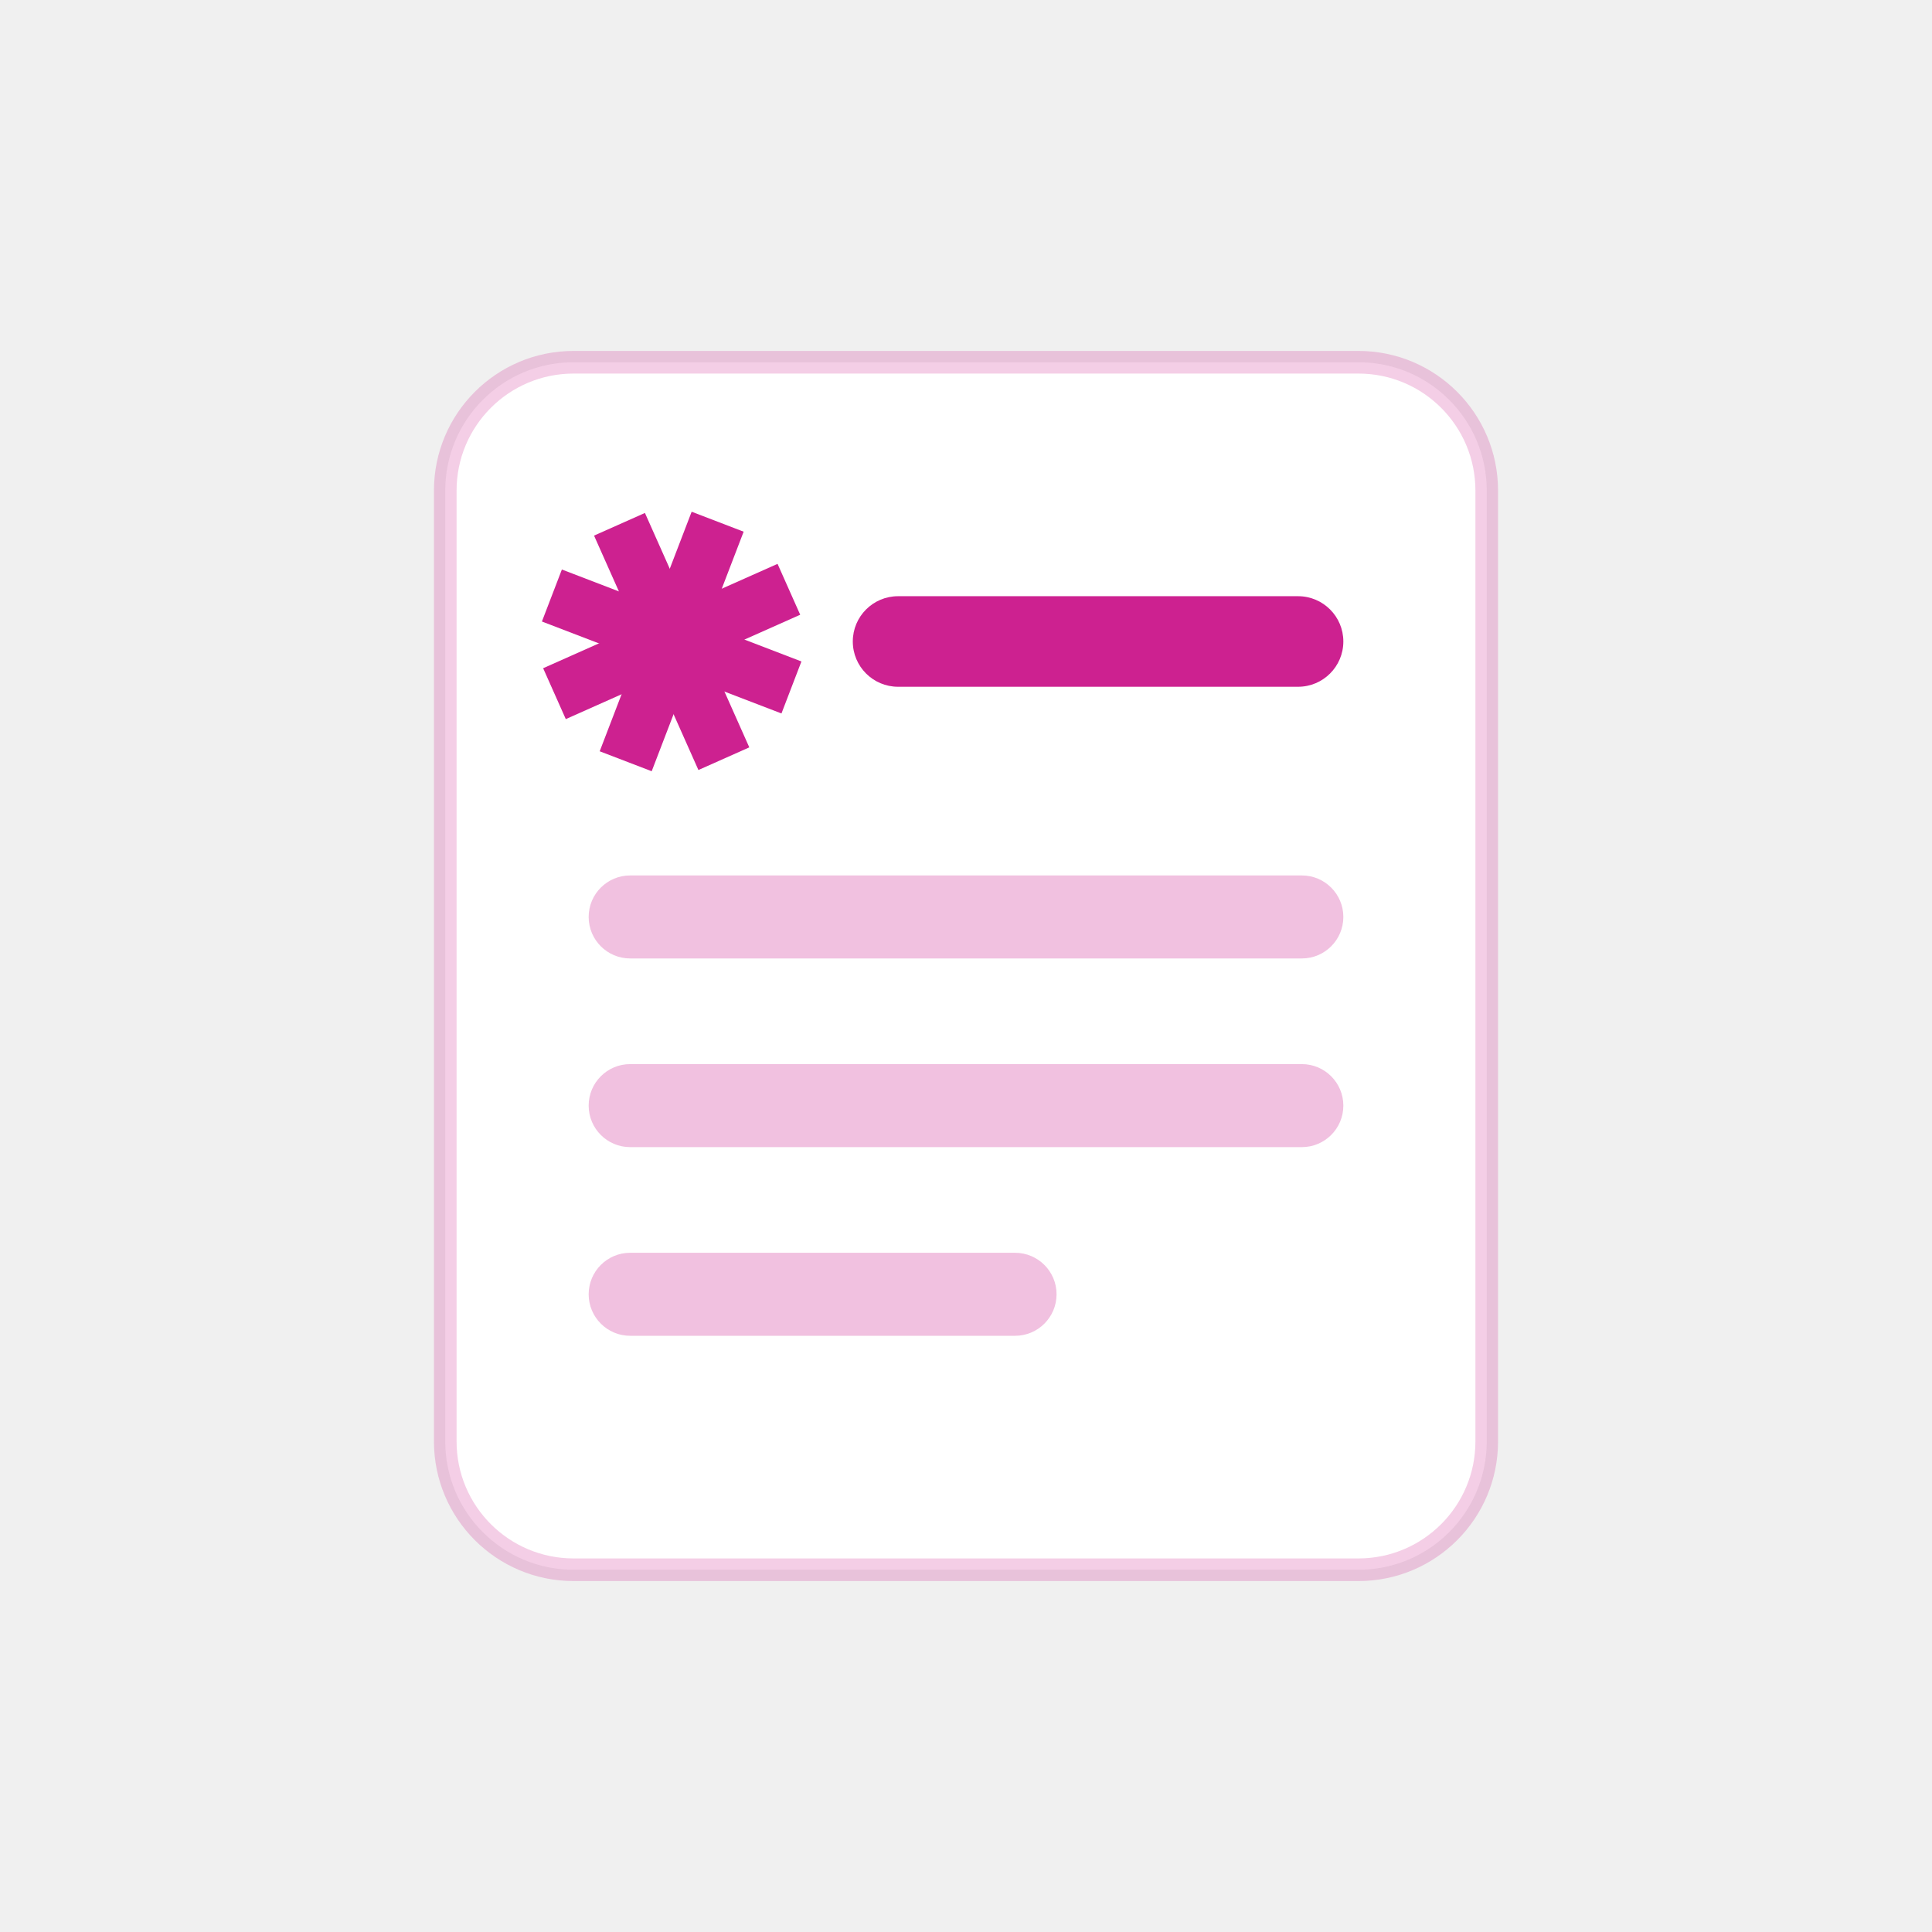
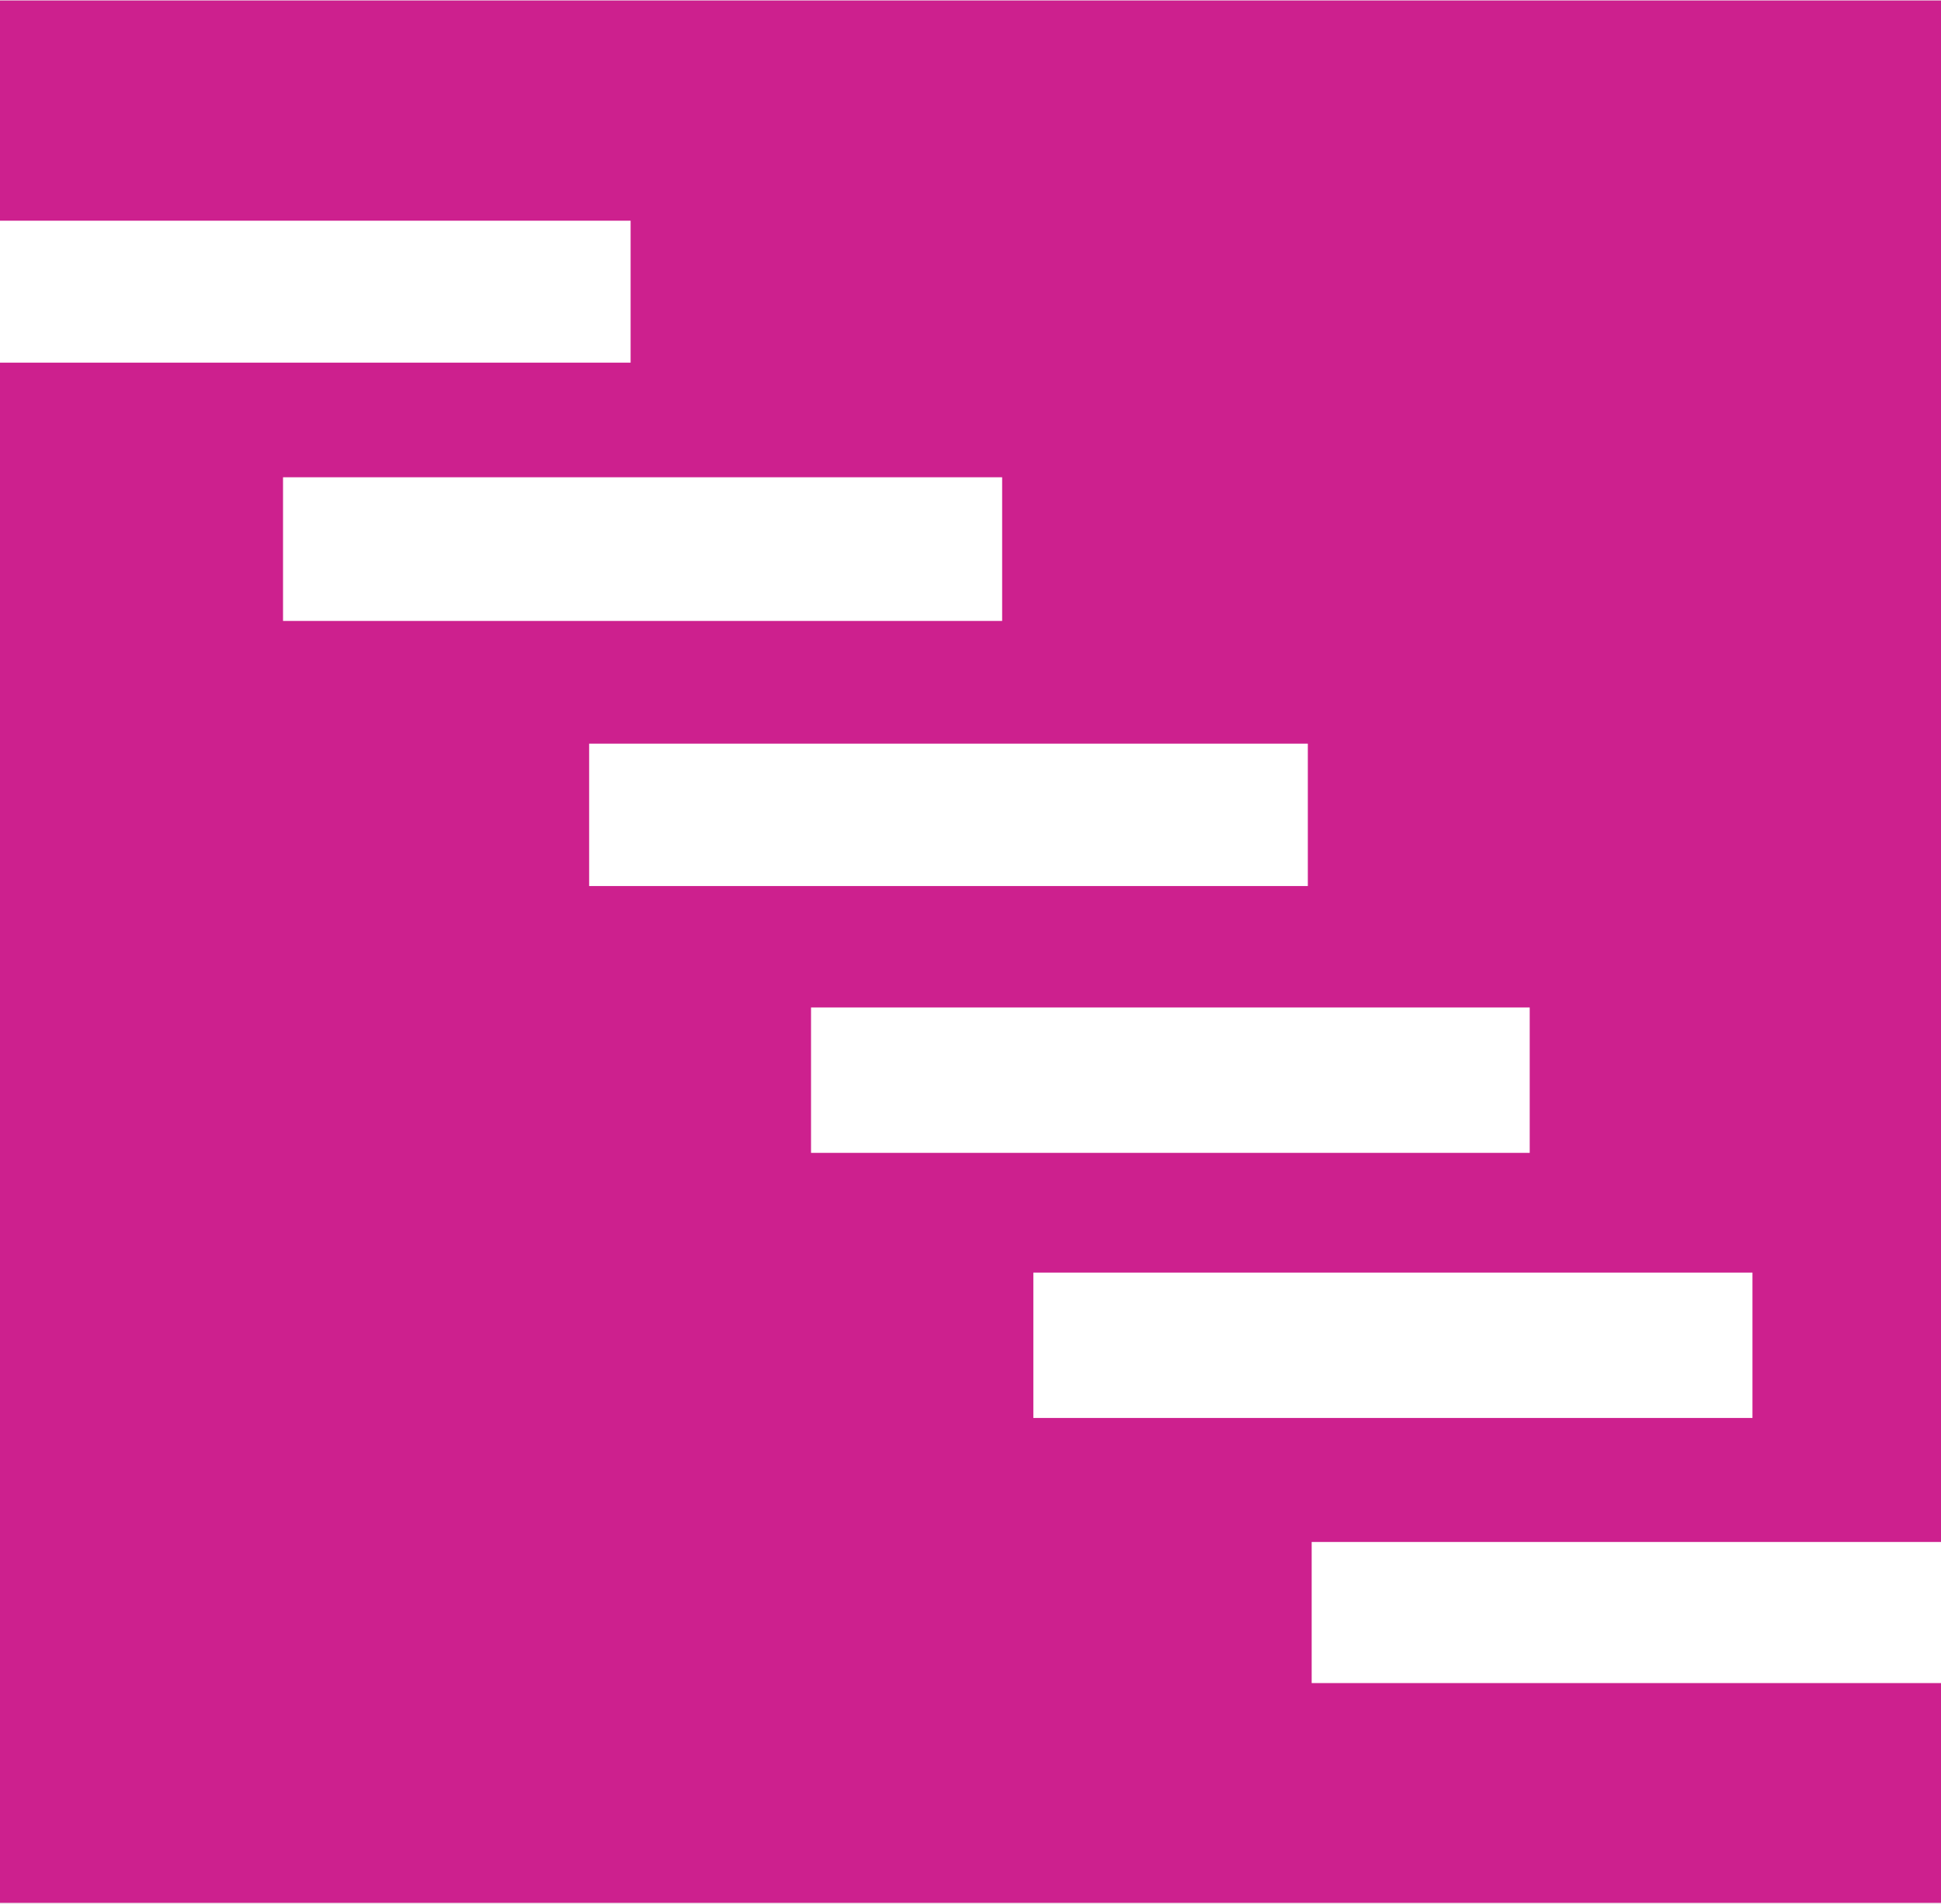
- <svg xmlns="http://www.w3.org/2000/svg" viewBox="0 0 512 512" width="512" height="512">
-   <g>
-     <rect x="118" y="96" width="276" height="320" rx="34" fill="#FFFFFF" />
-     <g fill="#CD2190">
-       <rect x="170.62" y="136.00" width="14.76" height="68.00" transform="rotate(21 178 170)" />
-       <rect x="170.62" y="136.00" width="14.76" height="68.00" transform="rotate(66 178 170)" />
-       <rect x="170.62" y="136.00" width="14.76" height="68.00" transform="rotate(111 178 170)" />
-       <rect x="170.62" y="136.00" width="14.76" height="68.00" transform="rotate(156 178 170)" />
-     </g>
-     <rect x="226" y="158" width="130" height="24" rx="12.0" fill="#CD2190" opacity="1.0" />
-     <rect x="156" y="232" width="200" height="22" rx="11.0" fill="#CD2190" opacity="0.28" />
-     <rect x="156" y="282" width="200" height="22" rx="11.0" fill="#CD2190" opacity="0.28" />
-     <rect x="156" y="332" width="124" height="22" rx="11.0" fill="#CD2190" opacity="0.28" />
+ <svg xmlns="http://www.w3.org/2000/svg" viewBox="0 0 4540 4449" width="512" height="502" role="img" aria-label="Zero Form">
+   <g transform="translate(0 0) scale(1.0)">
+     <rect width="4540" height="4449" fill="#CD208E" />
+     <rect x="0" y="515" width="1475" height="332" fill="#FFFFFF" />
+     <rect x="662" y="1115" width="1682" height="336" fill="#FFFFFF" />
+     <rect x="1378" y="1738" width="1681" height="333" fill="#FFFFFF" />
+     <rect x="1897" y="2355" width="1681" height="340" fill="#FFFFFF" />
+     <rect x="2417" y="2975" width="1682" height="340" fill="#FFFFFF" />
+     <rect x="3068" y="3605" width="1472" height="330" fill="#FFFFFF" />
  </g>
-   <rect x="118" y="96" width="276" height="320" rx="34" fill="none" stroke="#CD2190" stroke-opacity="0.22" stroke-width="6" />
</svg>
